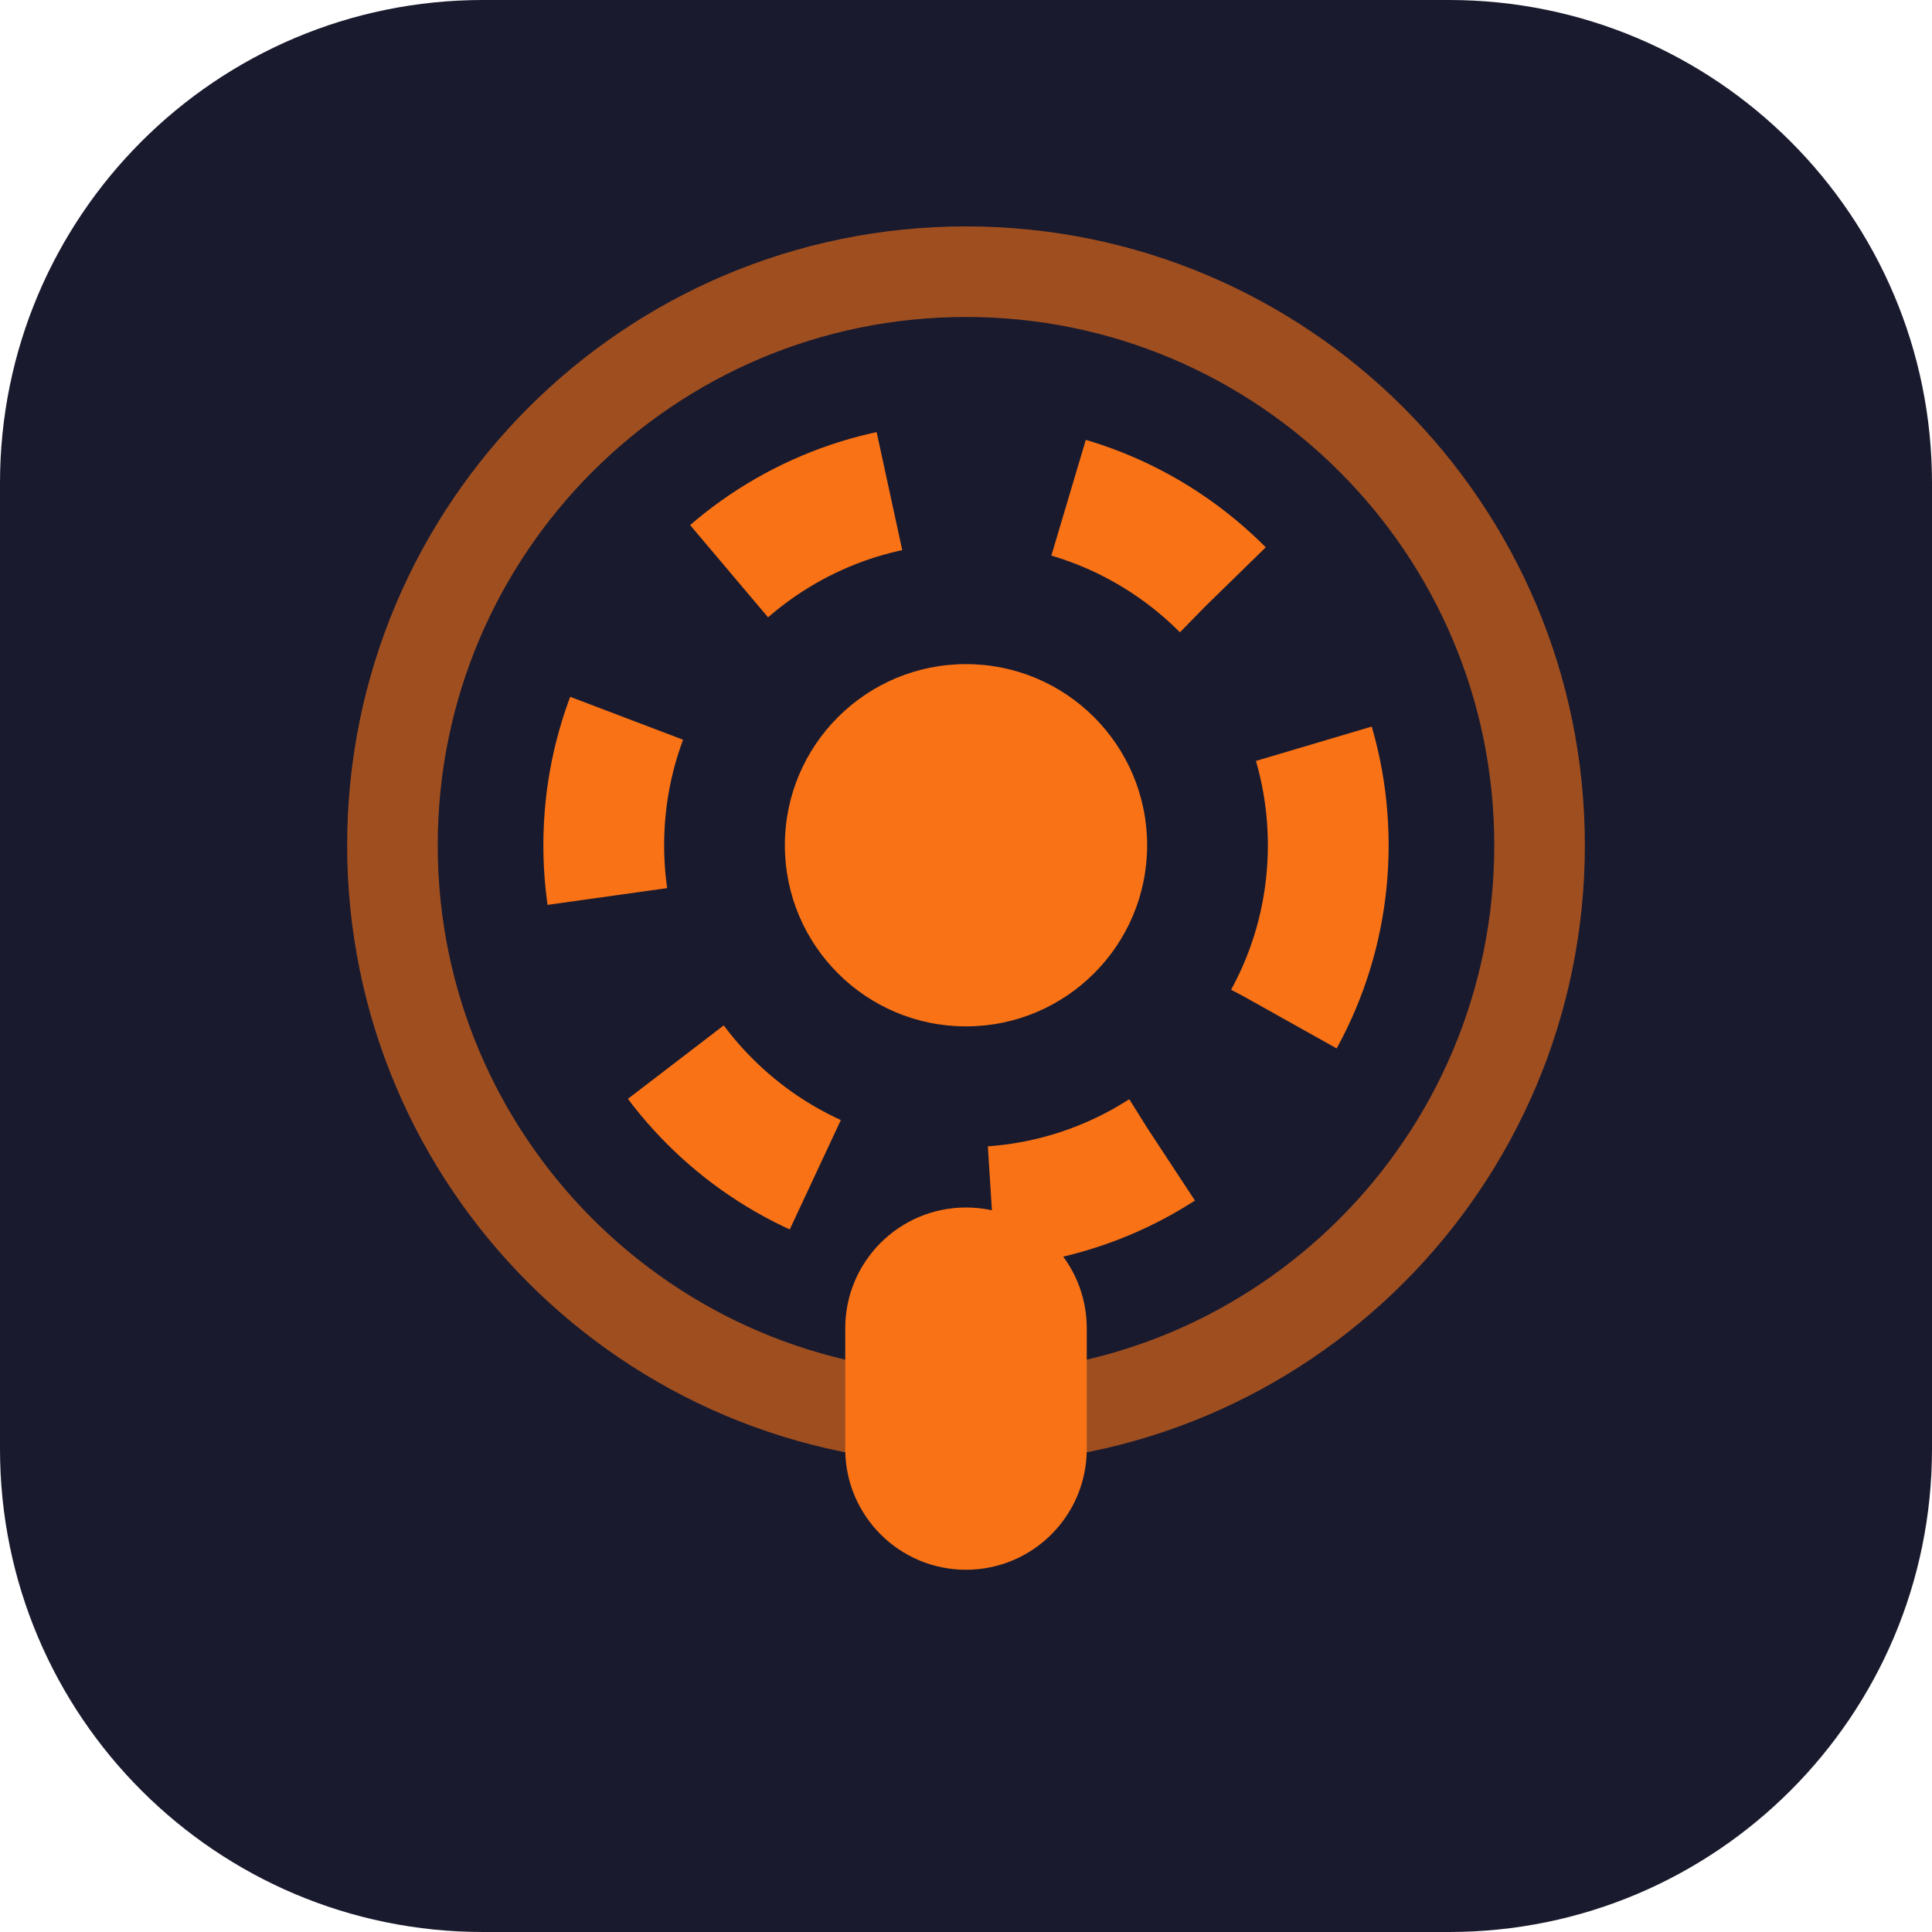
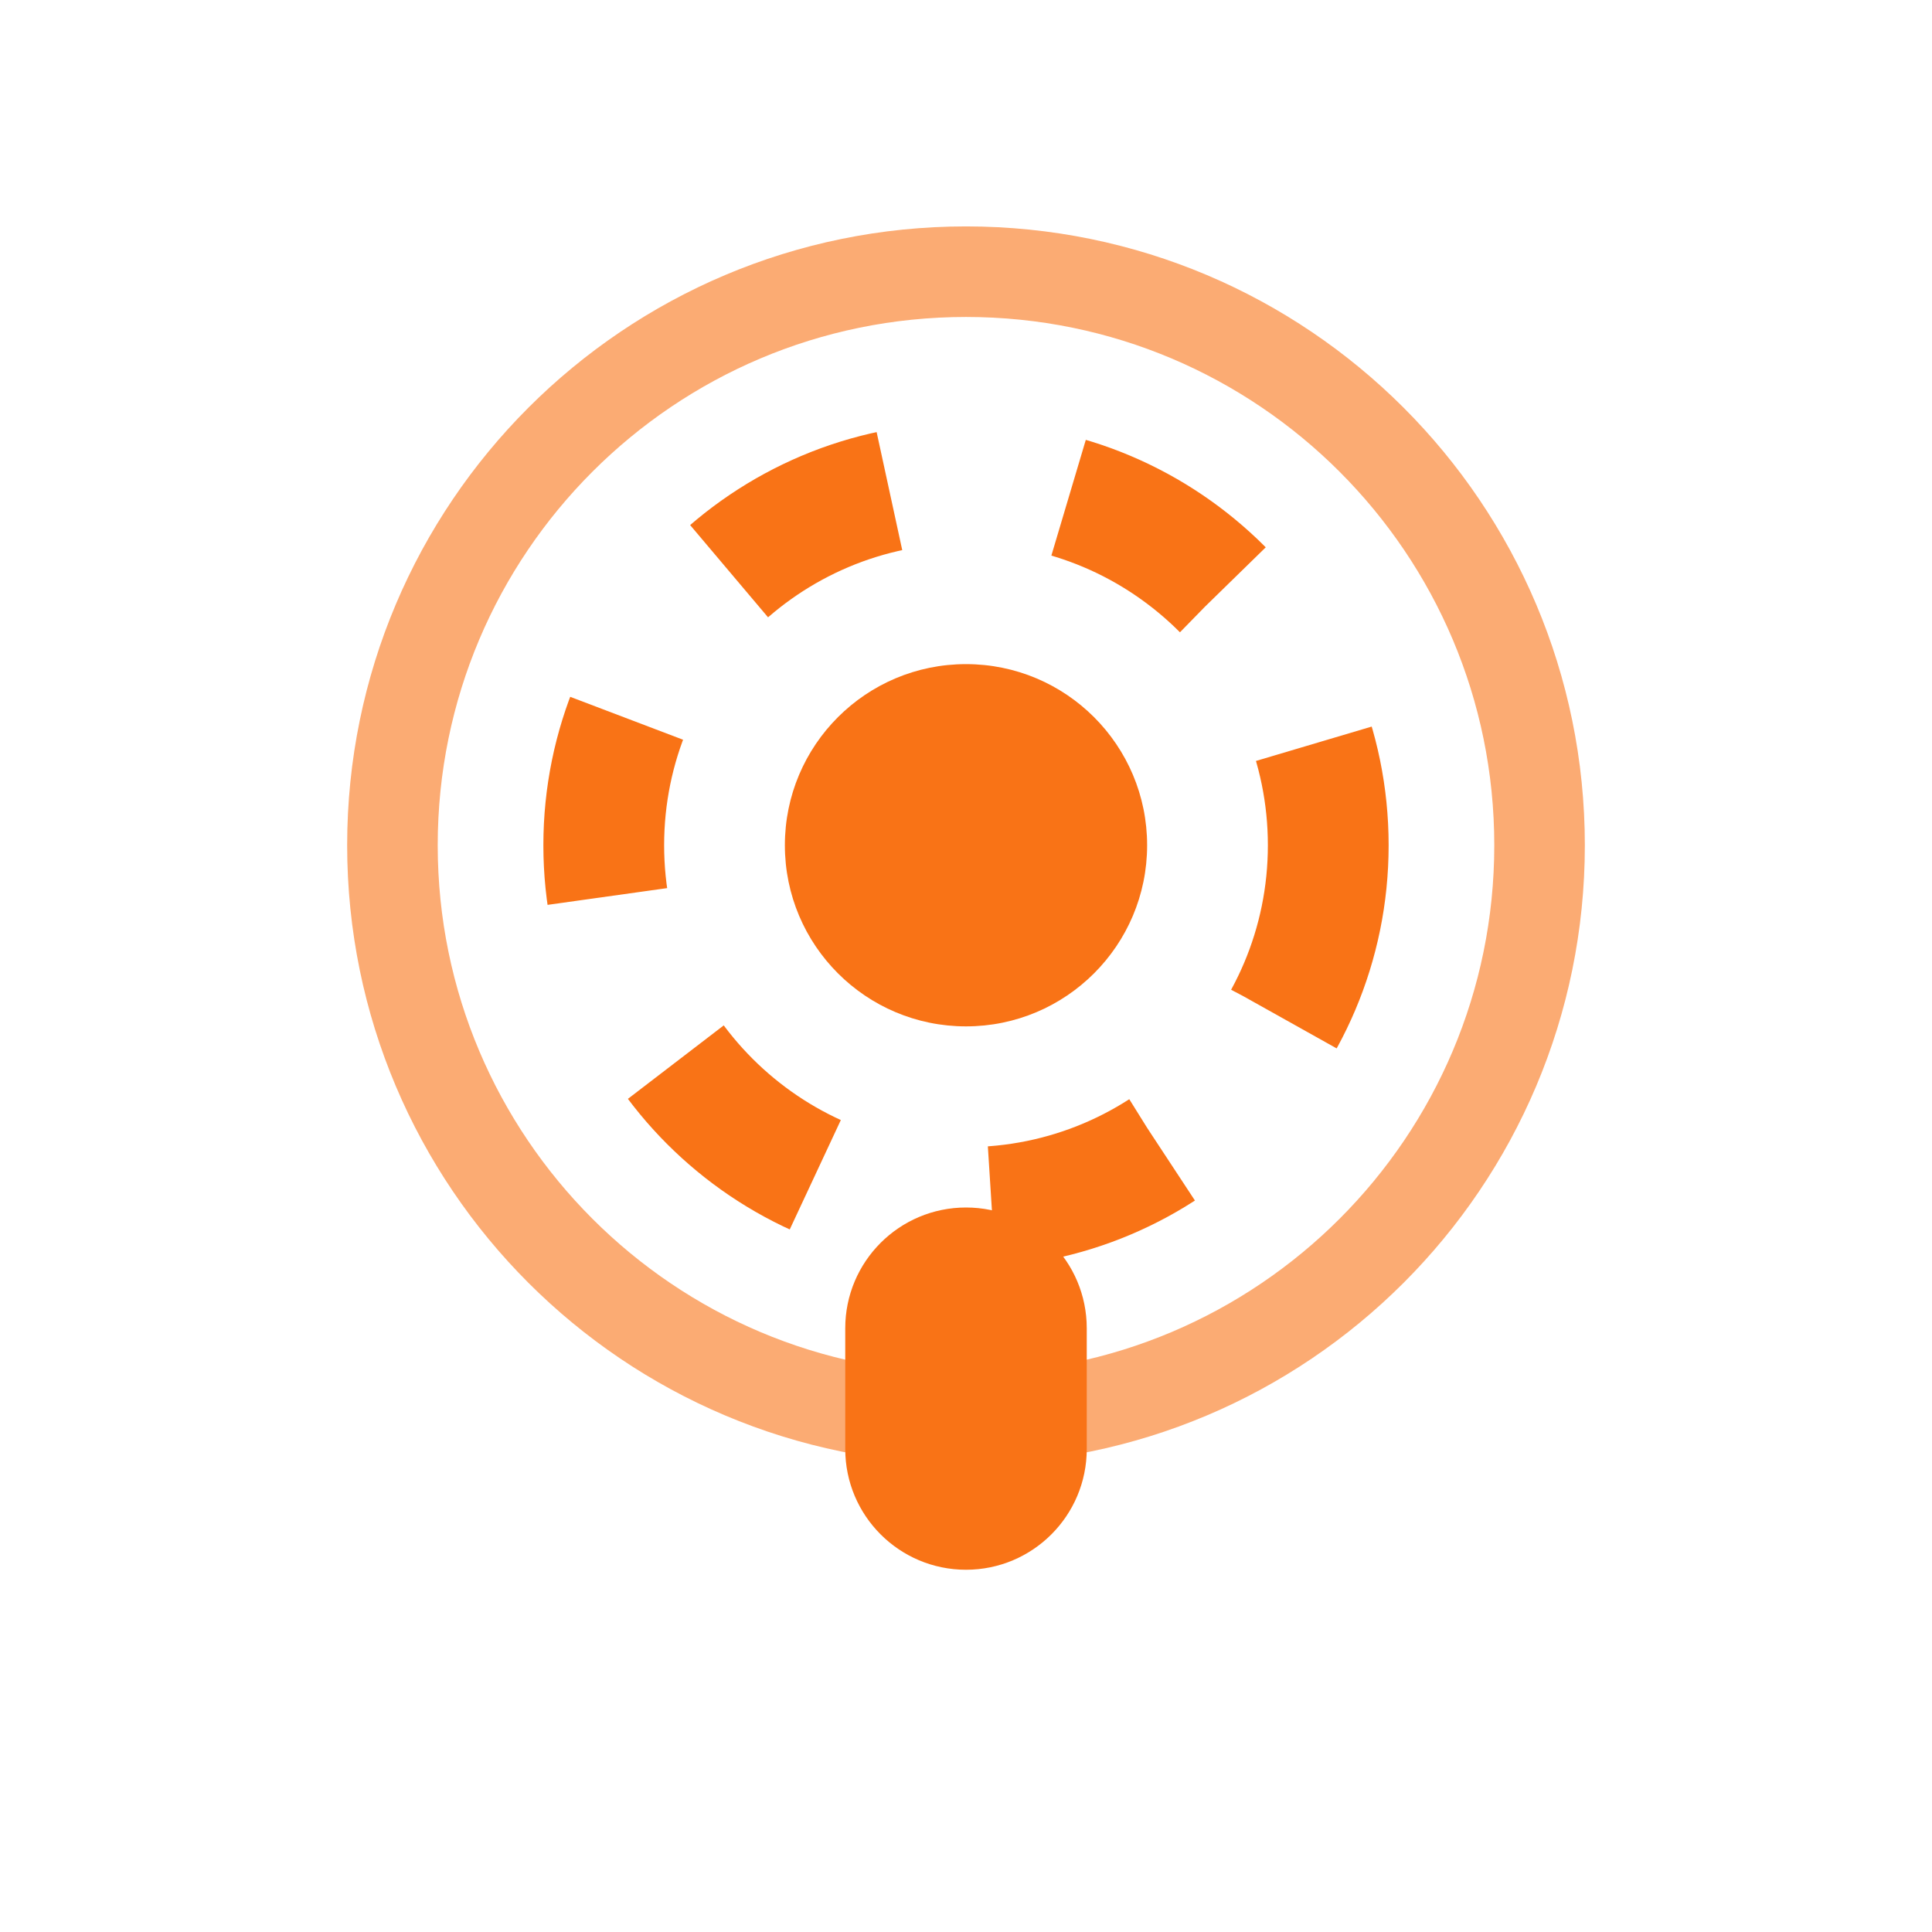
<svg xmlns="http://www.w3.org/2000/svg" viewBox="0 0 32 32" fill="none">
-   <rect width="32" height="32" rx="8" fill="#1a1a2e" />
  <circle cx="16" cy="14" r="3" fill="#f97316" />
  <circle cx="16" cy="14" r="6" stroke="#f97316" stroke-width="2" fill="none" stroke-dasharray="3 3" />
  <circle cx="16" cy="14" r="9.5" stroke="#f97316" stroke-width="1.5" fill="none" opacity=".6" />
  <rect x="14" y="20" width="4" height="6" rx="2" fill="#f97316" />
</svg>
